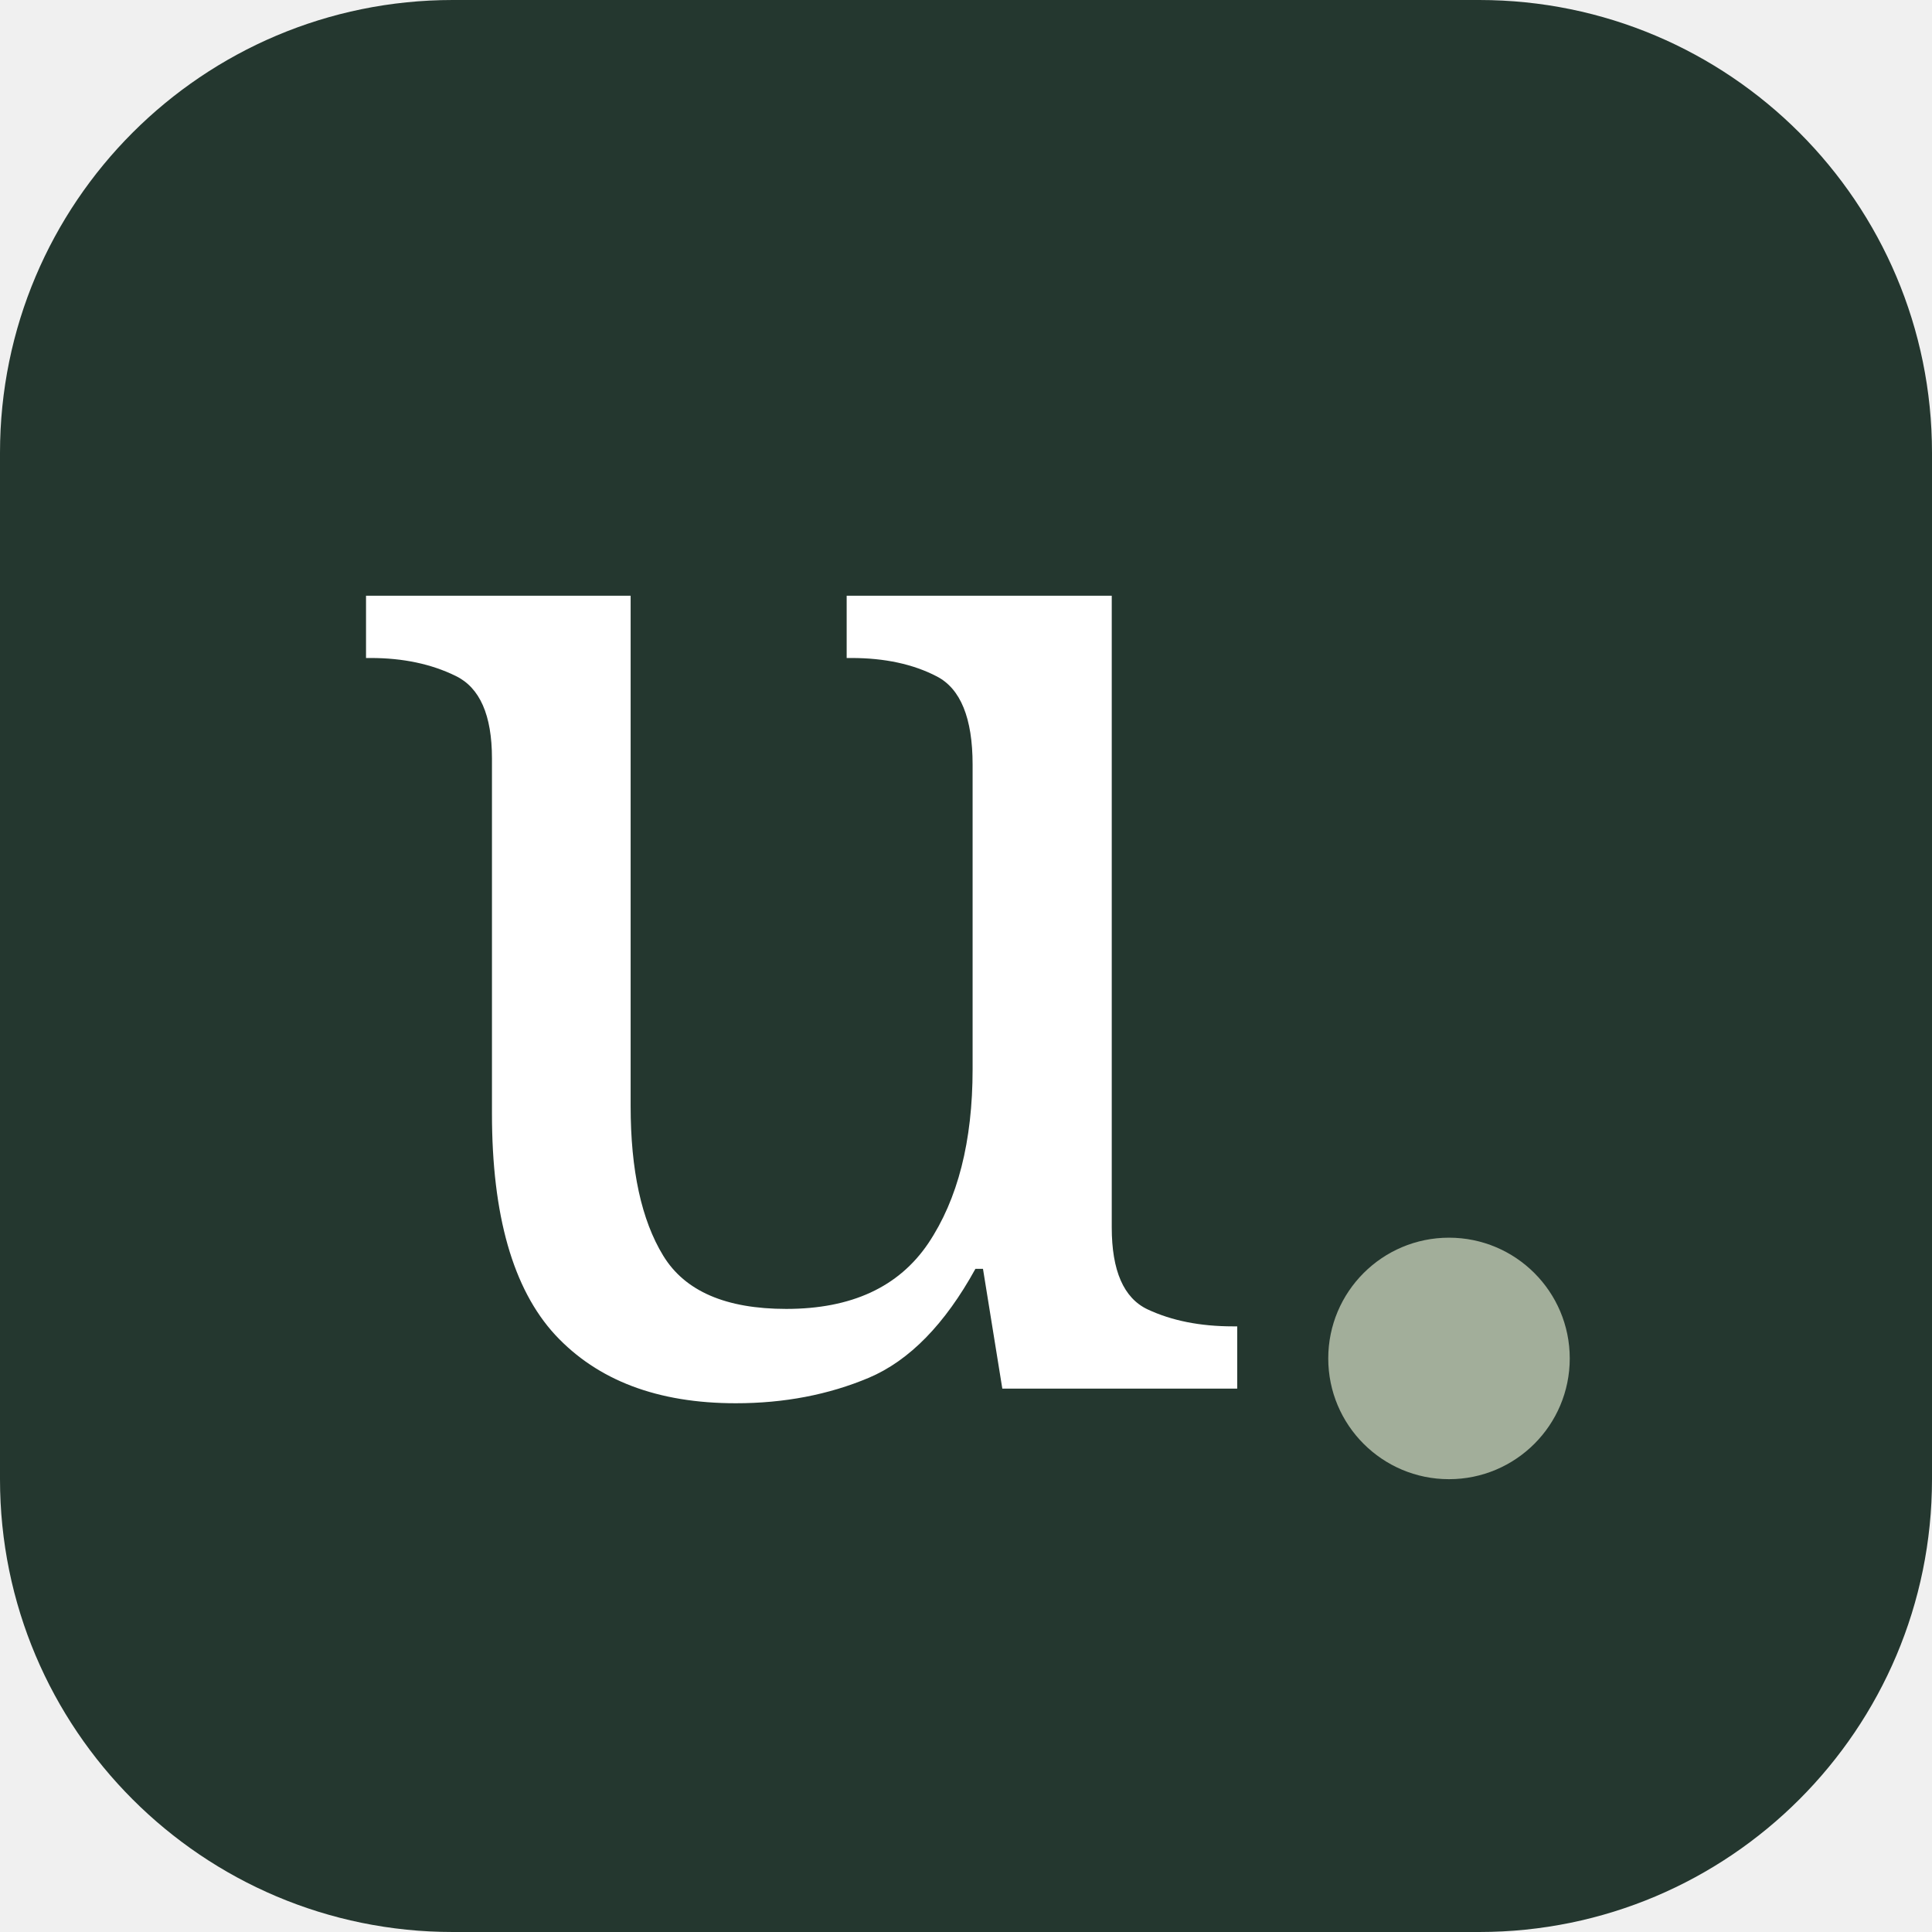
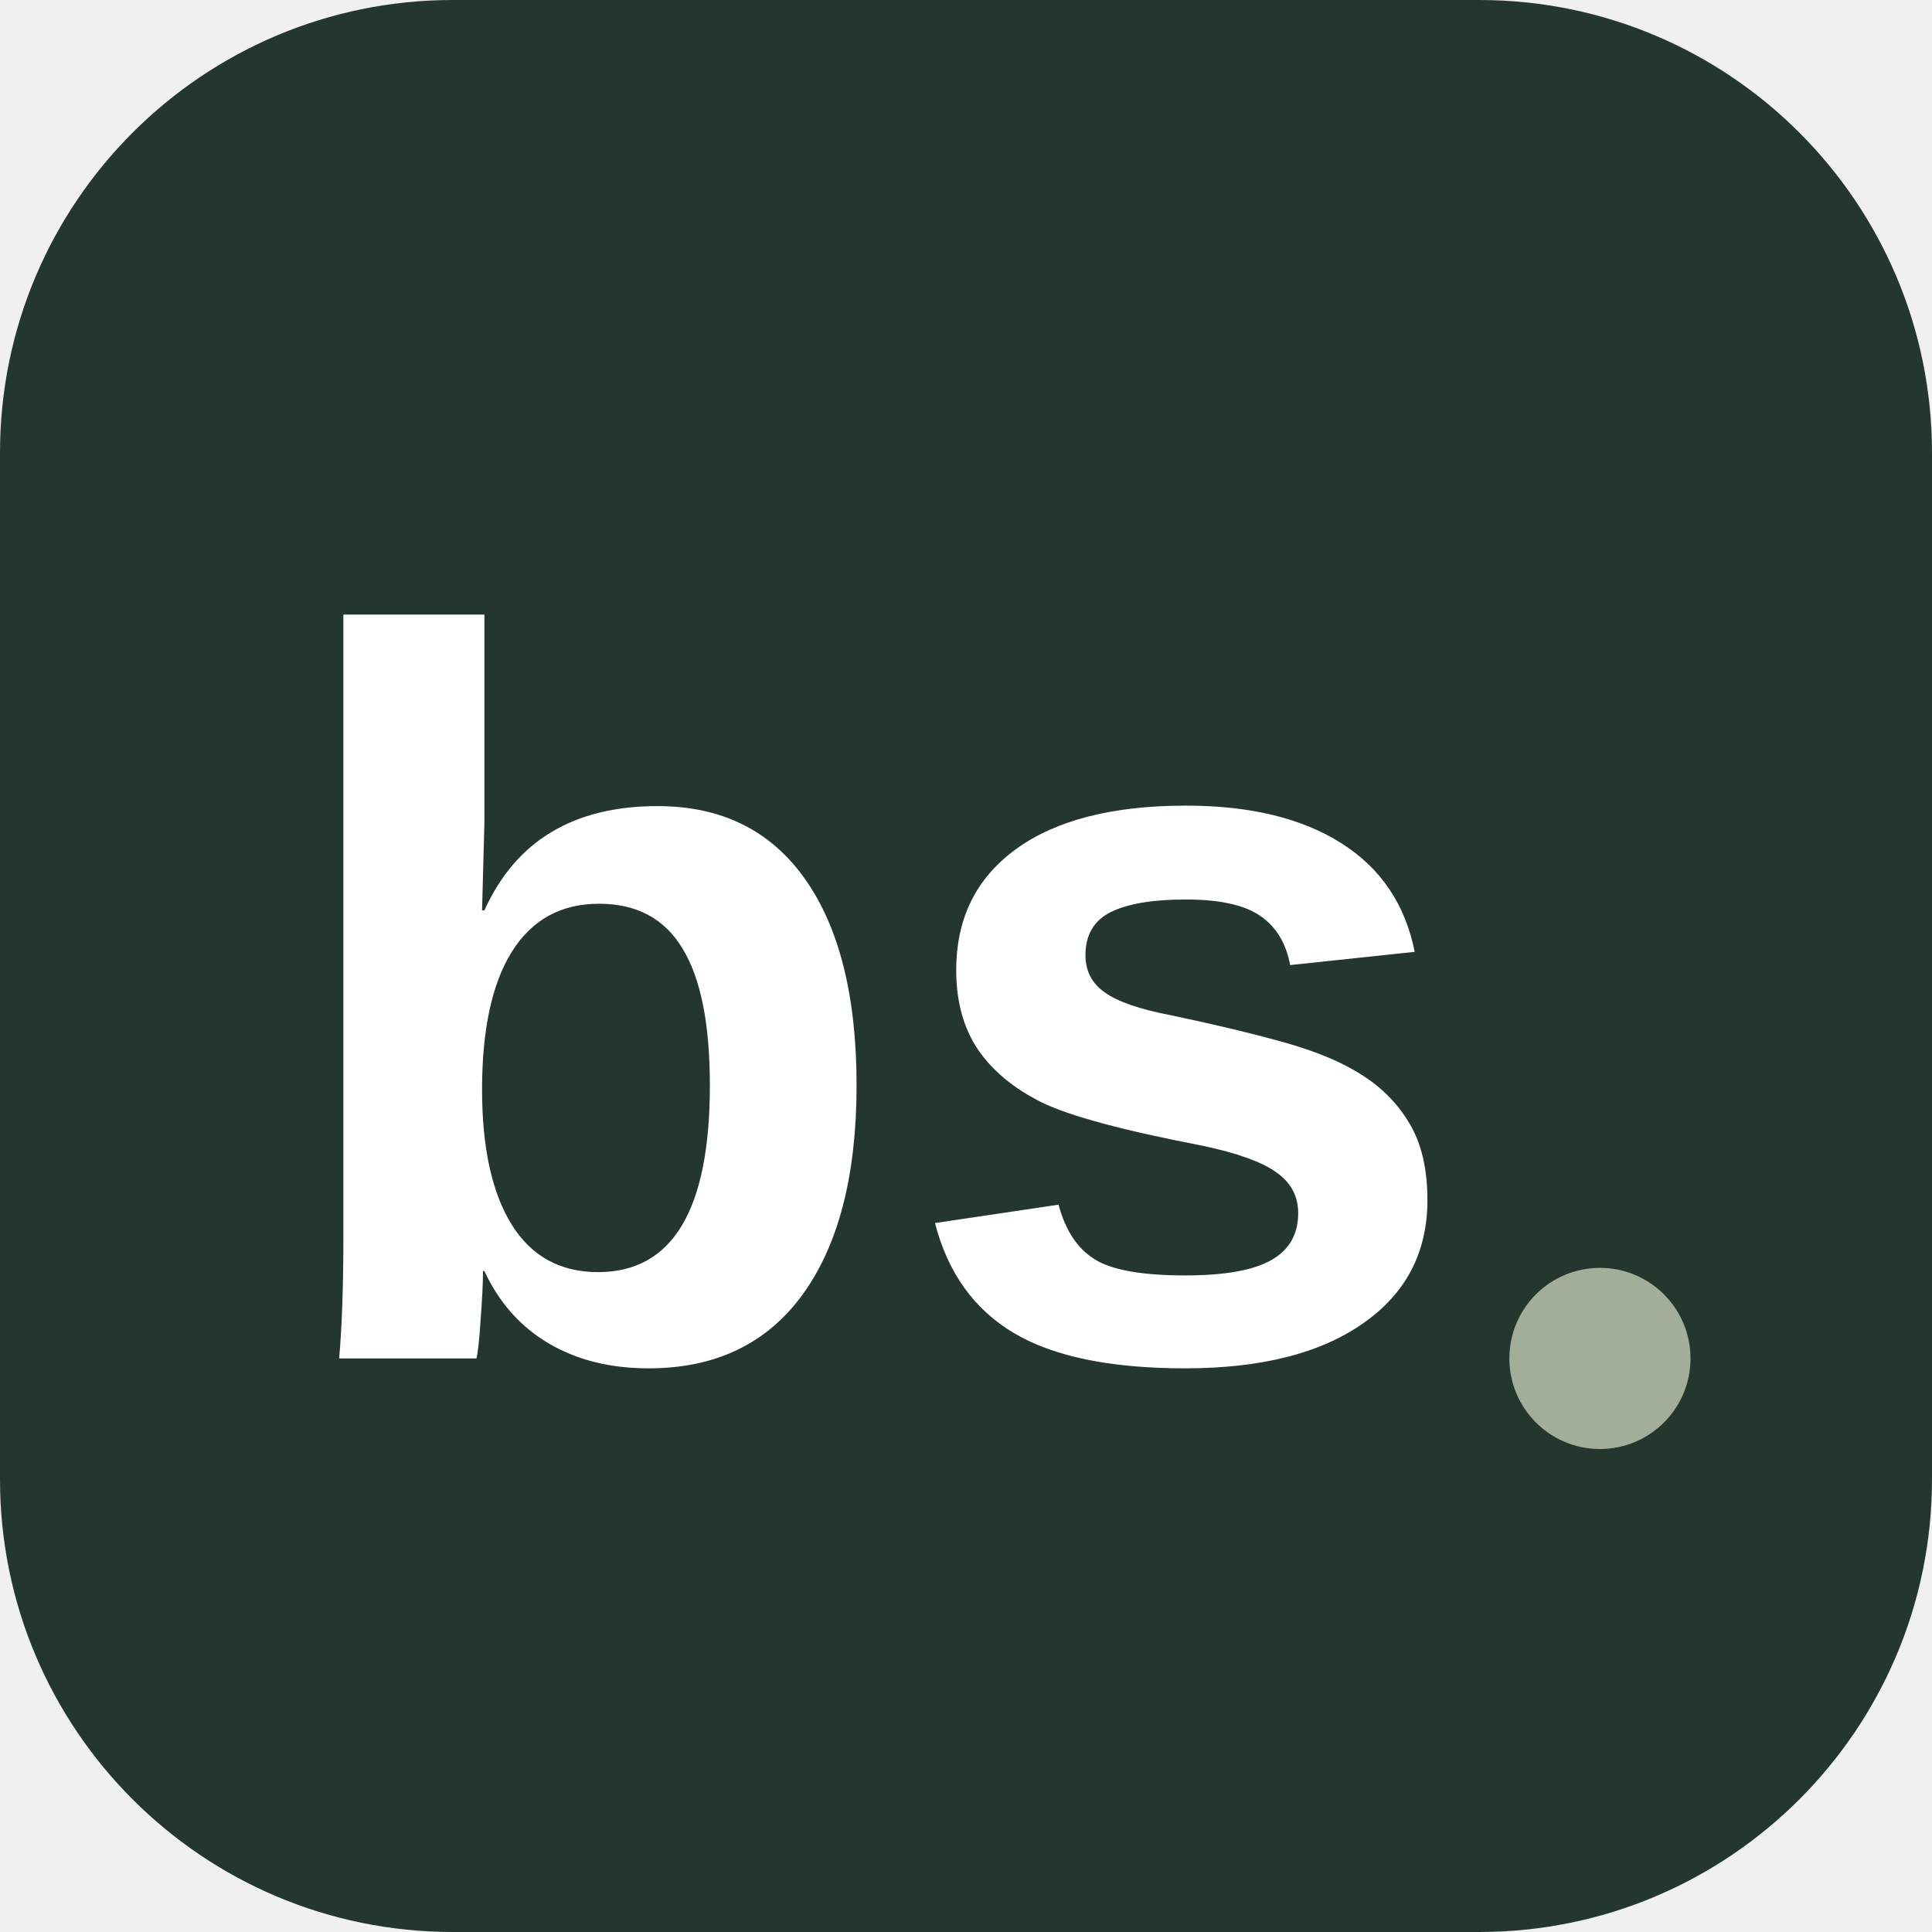
<svg xmlns="http://www.w3.org/2000/svg" viewBox="0 0 64 64">
  <rect width="64" height="64" rx="15" fill="#24372f" />
-   <text x="11" y="46" font-family="Georgia,serif" font-size="49" fill="#fff">u</text>
-   <circle cx="48" cy="45" r="4" fill="#a2ae9a" />
+   <text x="9" y="45" font-family="Arial,sans-serif" font-weight="700" font-size="34" fill="#fff">bs</text>
+   <circle cx="53" cy="45" r="3" fill="#a2ae9a" />
</svg>
